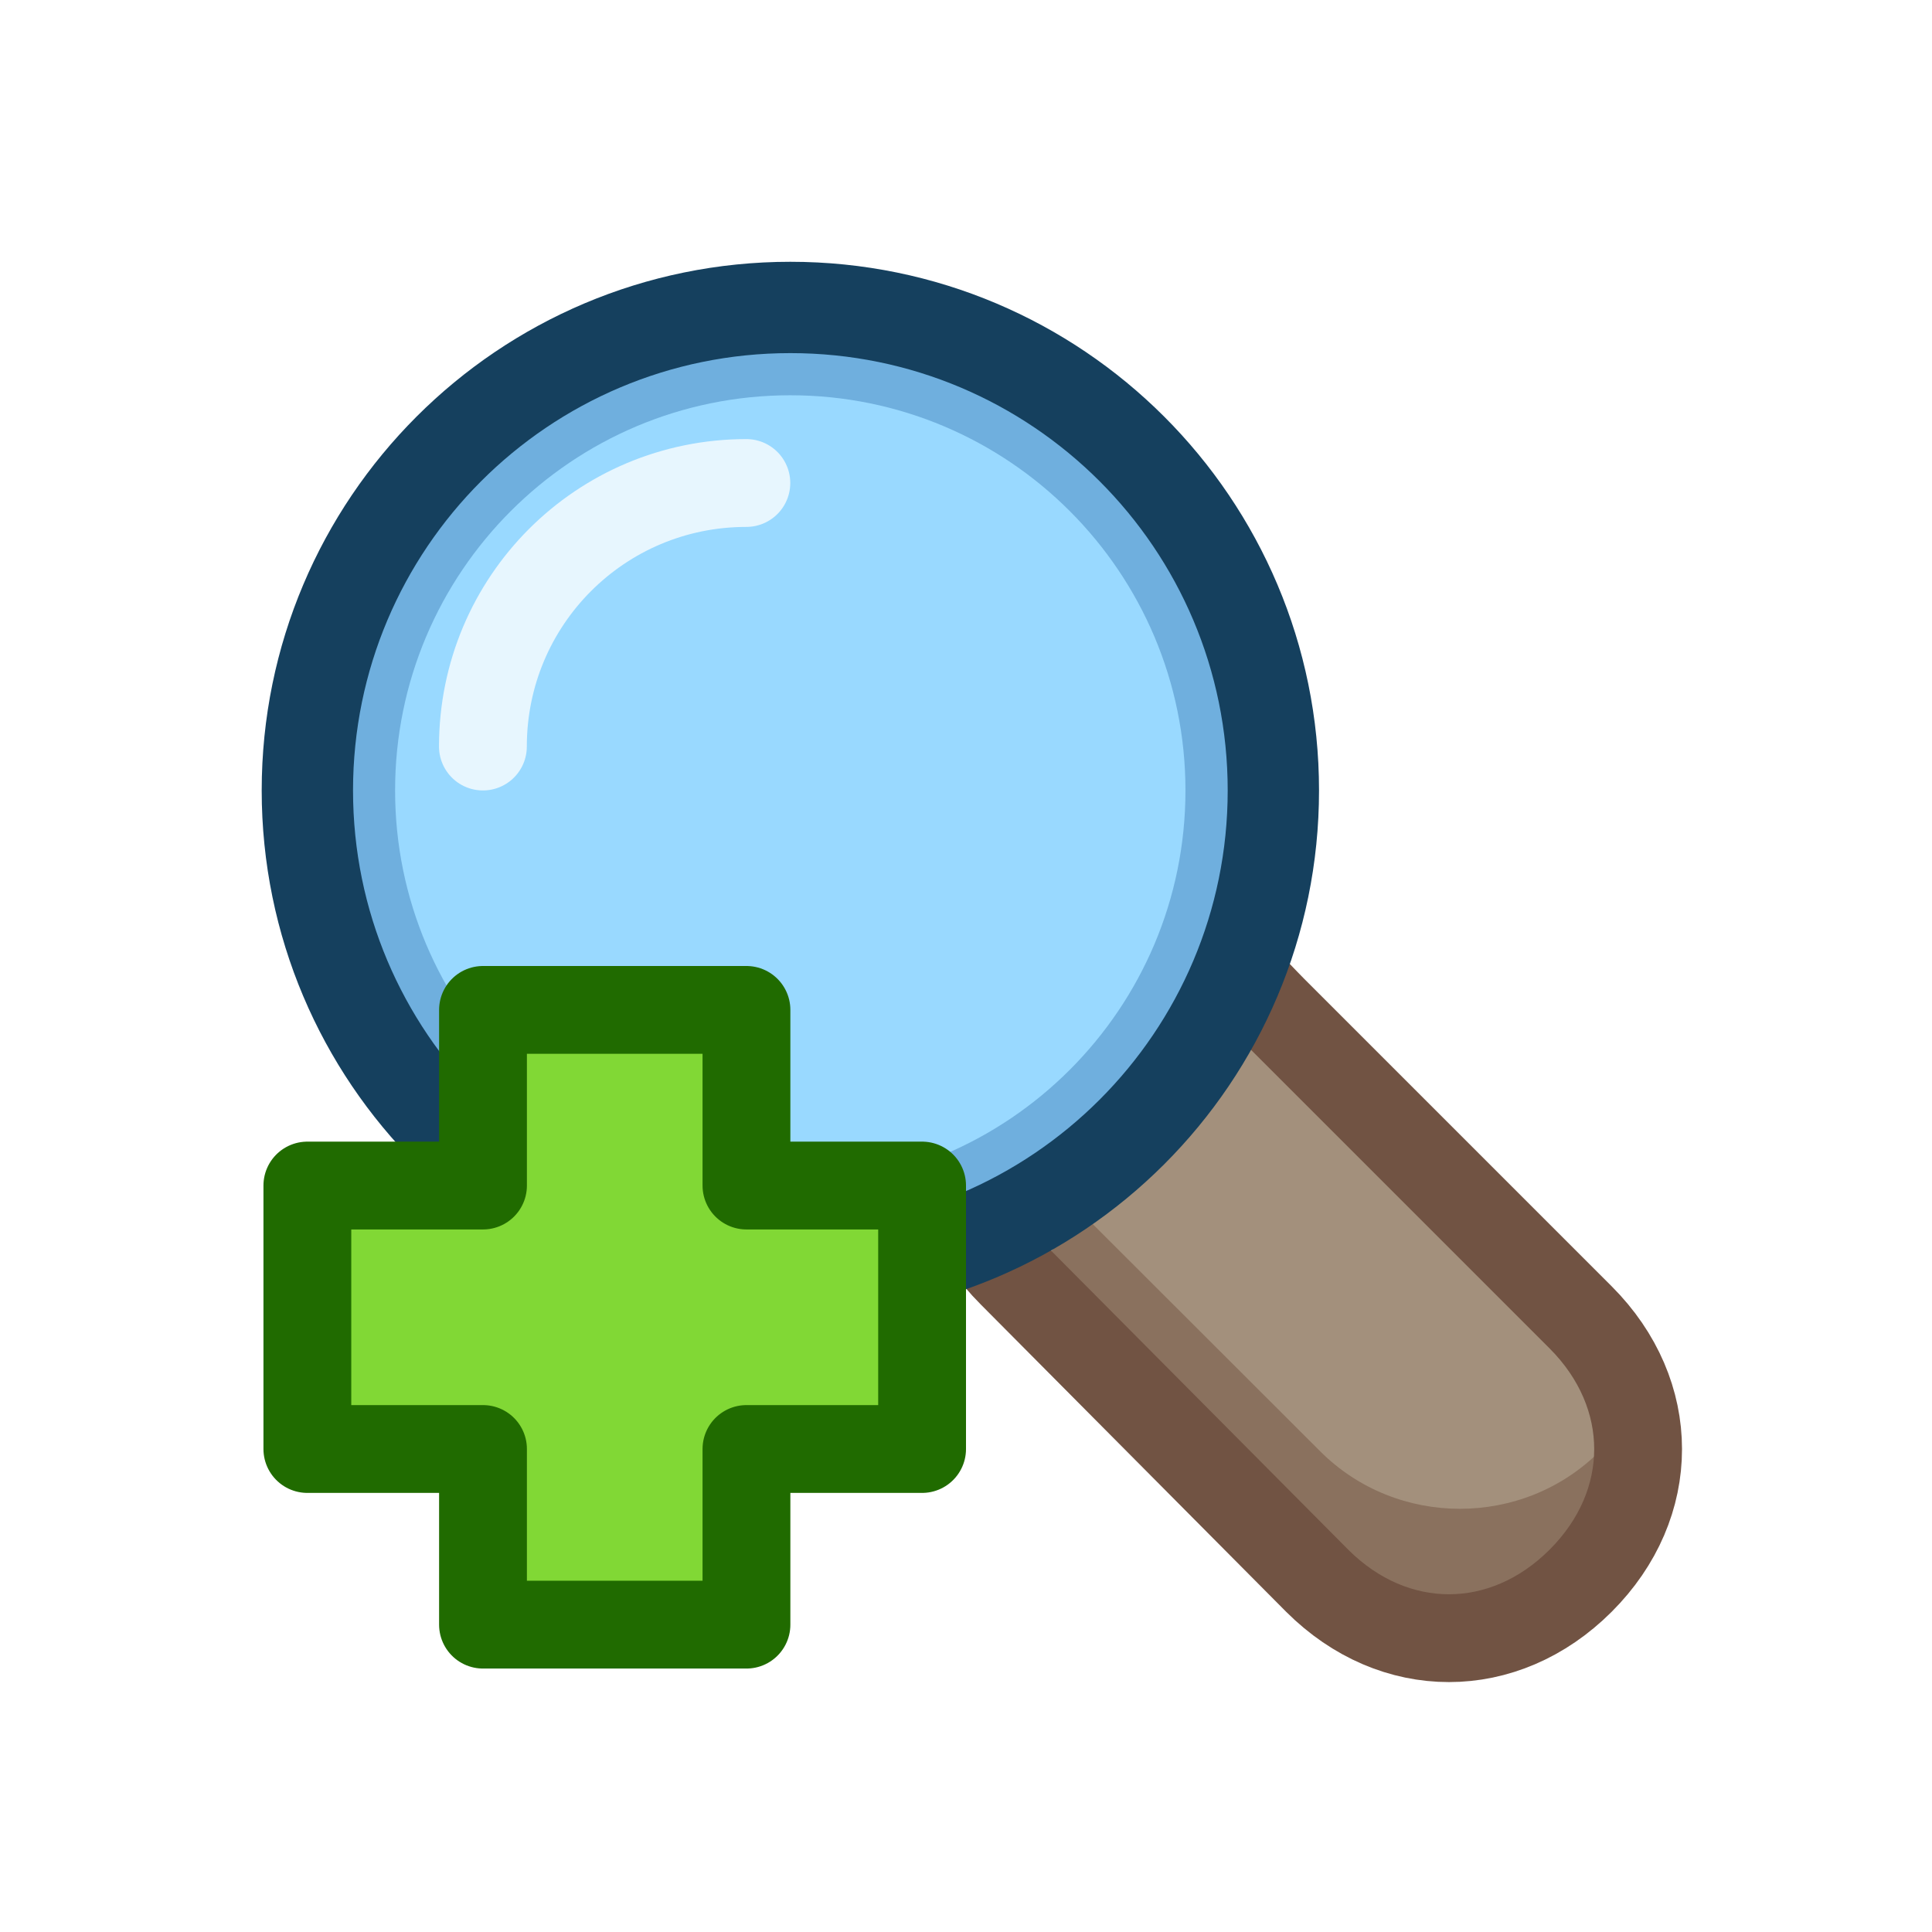
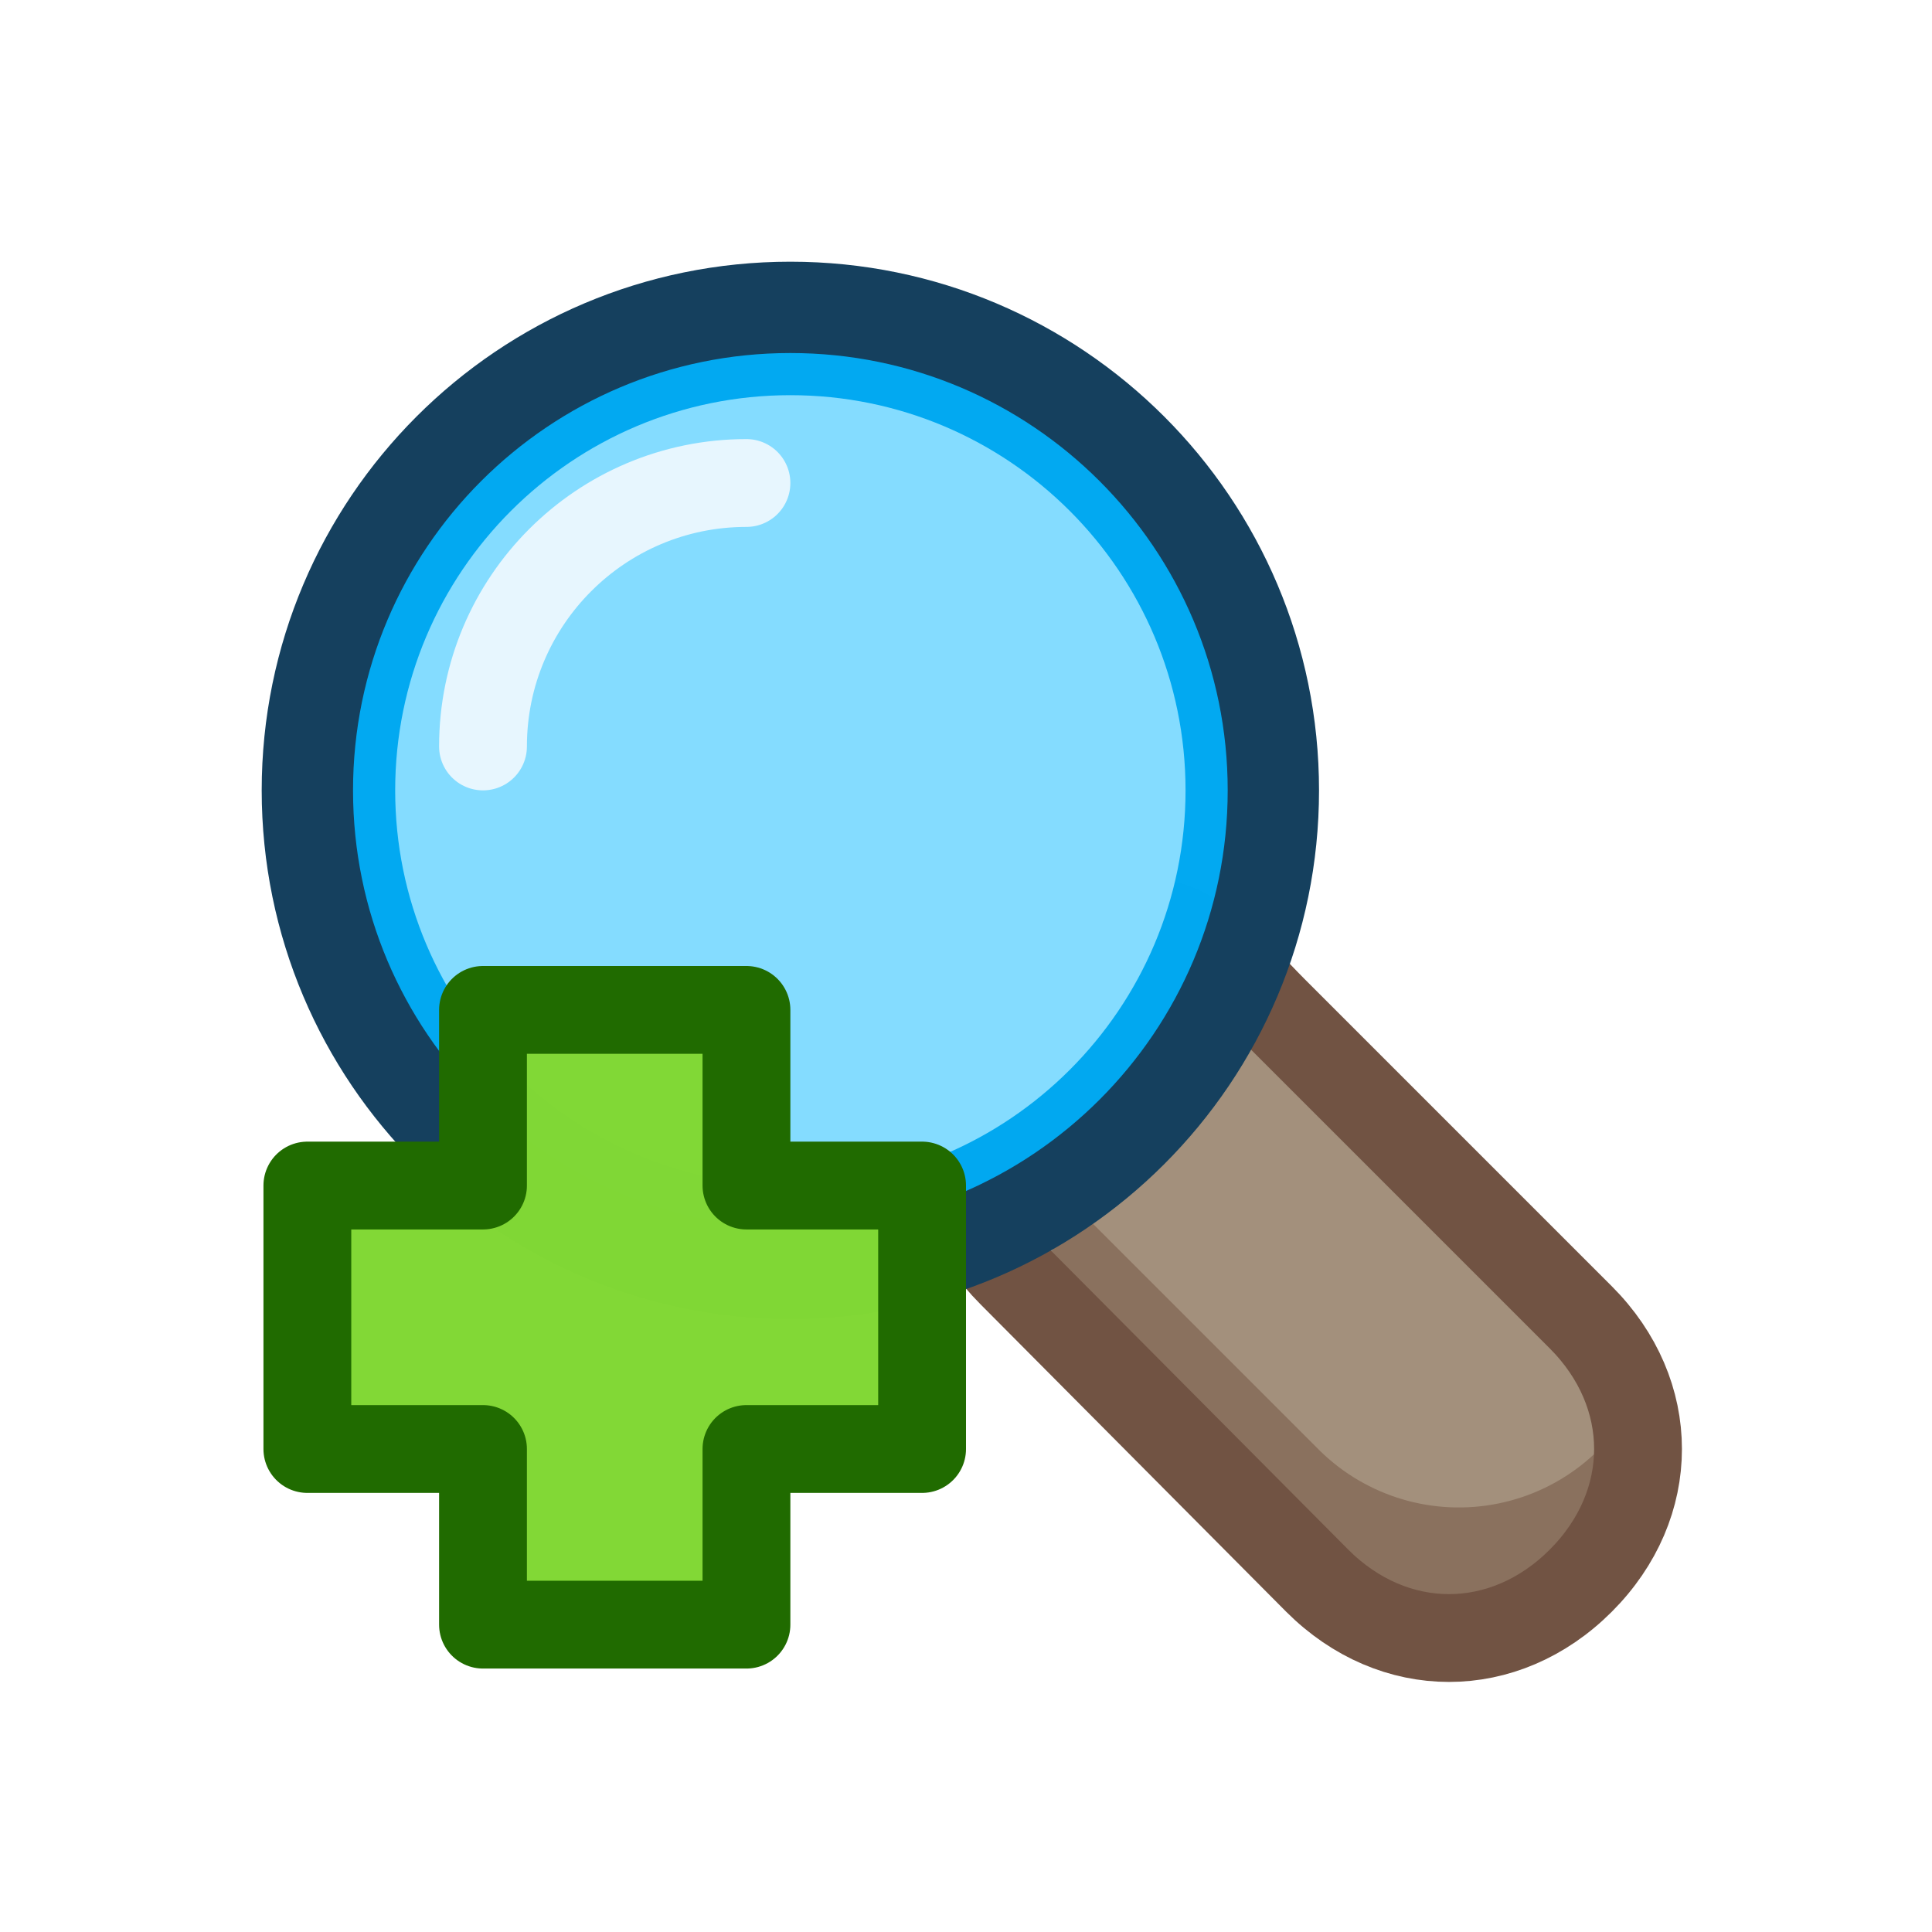
- <svg xmlns="http://www.w3.org/2000/svg" width="100%" height="100%" viewBox="0 0 22 22" fill-rule="evenodd" stroke-linecap="round">
+ <svg xmlns="http://www.w3.org/2000/svg" fill-rule="evenodd" stroke-linecap="round" viewBox="0 0 22 22">
  <g fill-rule="nonzero">
-     <path d="M11.273 8.091c-.394-.395-3.645 2.538-2.773 3.409l6.499 7c.873.872 2.127.372 3-.5s.872-2.126 0-2.999l-6.726-6.91z" fill="#a3907c" />
-     <path d="M12.356 13.852l-.834.856 3.512 3.508a2.26 2.26 0 0 0 3.181 0c.637-.638.831-1.599.493-2.434a2.27 2.27 0 0 1-.493.745c-.873.872-2.309.872-3.181 0l-2.678-2.675z" fill="#8a715e" />
+     <path fill="#a3907c" d="M11.27 8.09c-.4-.4-3.64 2.54-2.77 3.4l6.5 7c.87.88 2.13.38 3-.5s.87-2.12 0-3l-6.73-6.9z" />
+     <path fill="#8a715e" d="m12.36 13.85-.84.86 3.51 3.5a2.25 2.25 0 0 0 3.67-2.44 2.26 2.26 0 0 1-3.67.75l-2.67-2.67z" />
  </g>
-   <path d="M12.999 10.5c-.58.014-1.131.588-1.54 1.001-.872.873-.809 2.128.063 3l3.478 3.5c.873.871 2.126.871 2.999-.001s.872-2.126 0-2.999l-3.5-3.5c-.434-.437-.883-1.014-1.5-1.001z" fill="none" stroke="#715343" />
-   <circle cx="9.038" cy="9" r="5.5" fill="#6fafde" />
-   <circle cx="8.999" cy="9.001" r="4.5" fill="#99d9ff" />
+   <path fill="none" stroke="#715343" d="M13 10.5c-.58.01-1.13.58-1.54 1-.87.87-.81 2.13.06 3L15 18c.87.87 2.13.87 3 0s.87-2.13 0-3l-3.5-3.5c-.44-.44-.88-1.02-1.5-1z" />
+   <circle cx="9.04" cy="9" r="5.5" fill="#00a9f1" fill-opacity=".99" />
+   <circle cx="9" cy="9" r="4.5" fill="#85ddff" fill-opacity=".99" />
  <g fill="none" stroke-linejoin="round">
-     <circle cx="9" cy="9.001" r="5.5" stroke="#15405e" stroke-width="1.04" />
-     <path d="M8.499 5.5c-1.66 0-3 1.34-3 3.001" stroke="#e7f6fe" />
+     <circle cx="9" cy="9" r="5.5" stroke="#15405e" stroke-width="1.04" />
+     <path stroke="#e7f6fe" d="M8.5 5.5a3 3 0 0 0-3 3" />
  </g>
-   <path d="M5.5 11.5v2h-2v3h2v2h3v-2h2v-3h-2v-2h-3z" fill="#81d835" fill-rule="nonzero" />
-   <path d="M5.5 11.5v2h-2v3h2v2h3v-2h2v-3h-2v-2h-3z" fill="none" stroke="#206b00" stroke-linejoin="round" />
+   <path fill="#81d835" fill-opacity=".99" fill-rule="nonzero" d="M5.5 11.5v2h-2v3h2v2h3v-2h2v-3h-2v-2h-3z" />
+   <path fill="none" stroke="#206b00" stroke-linejoin="round" d="M5.5 11.5v2h-2v3h2v2h3v-2h2v-3h-2v-2h-3z" />
</svg>
